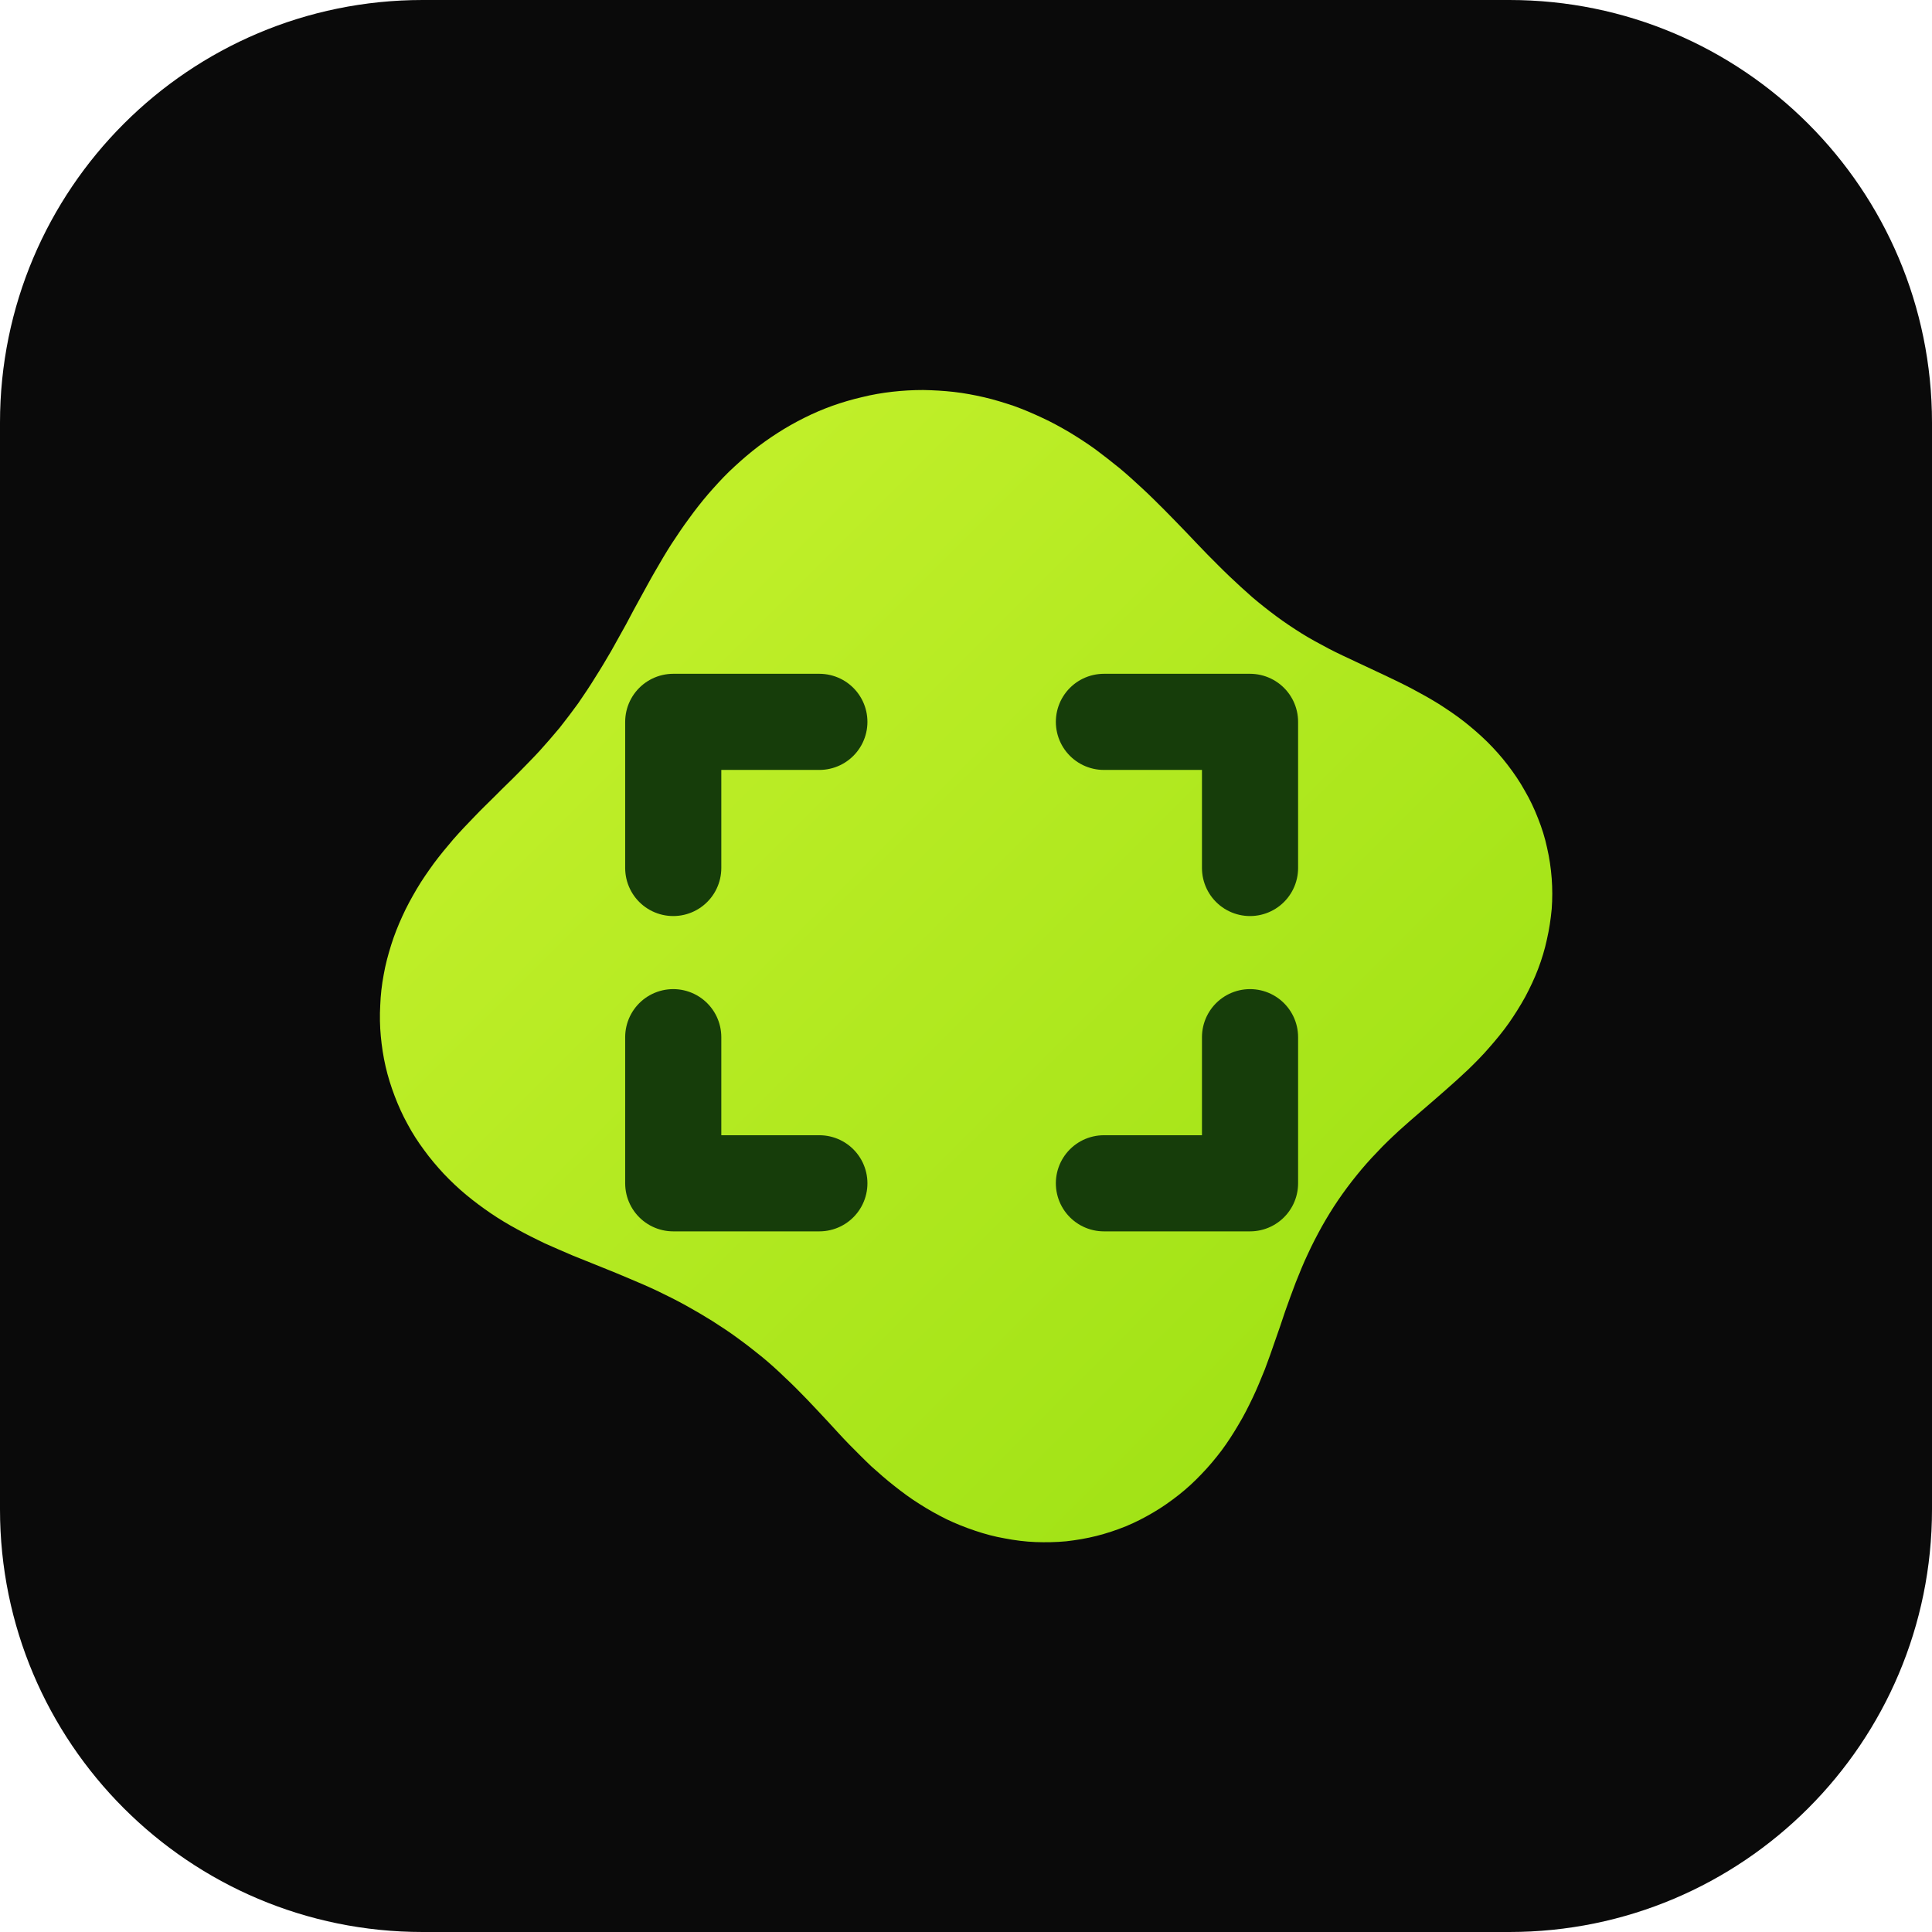
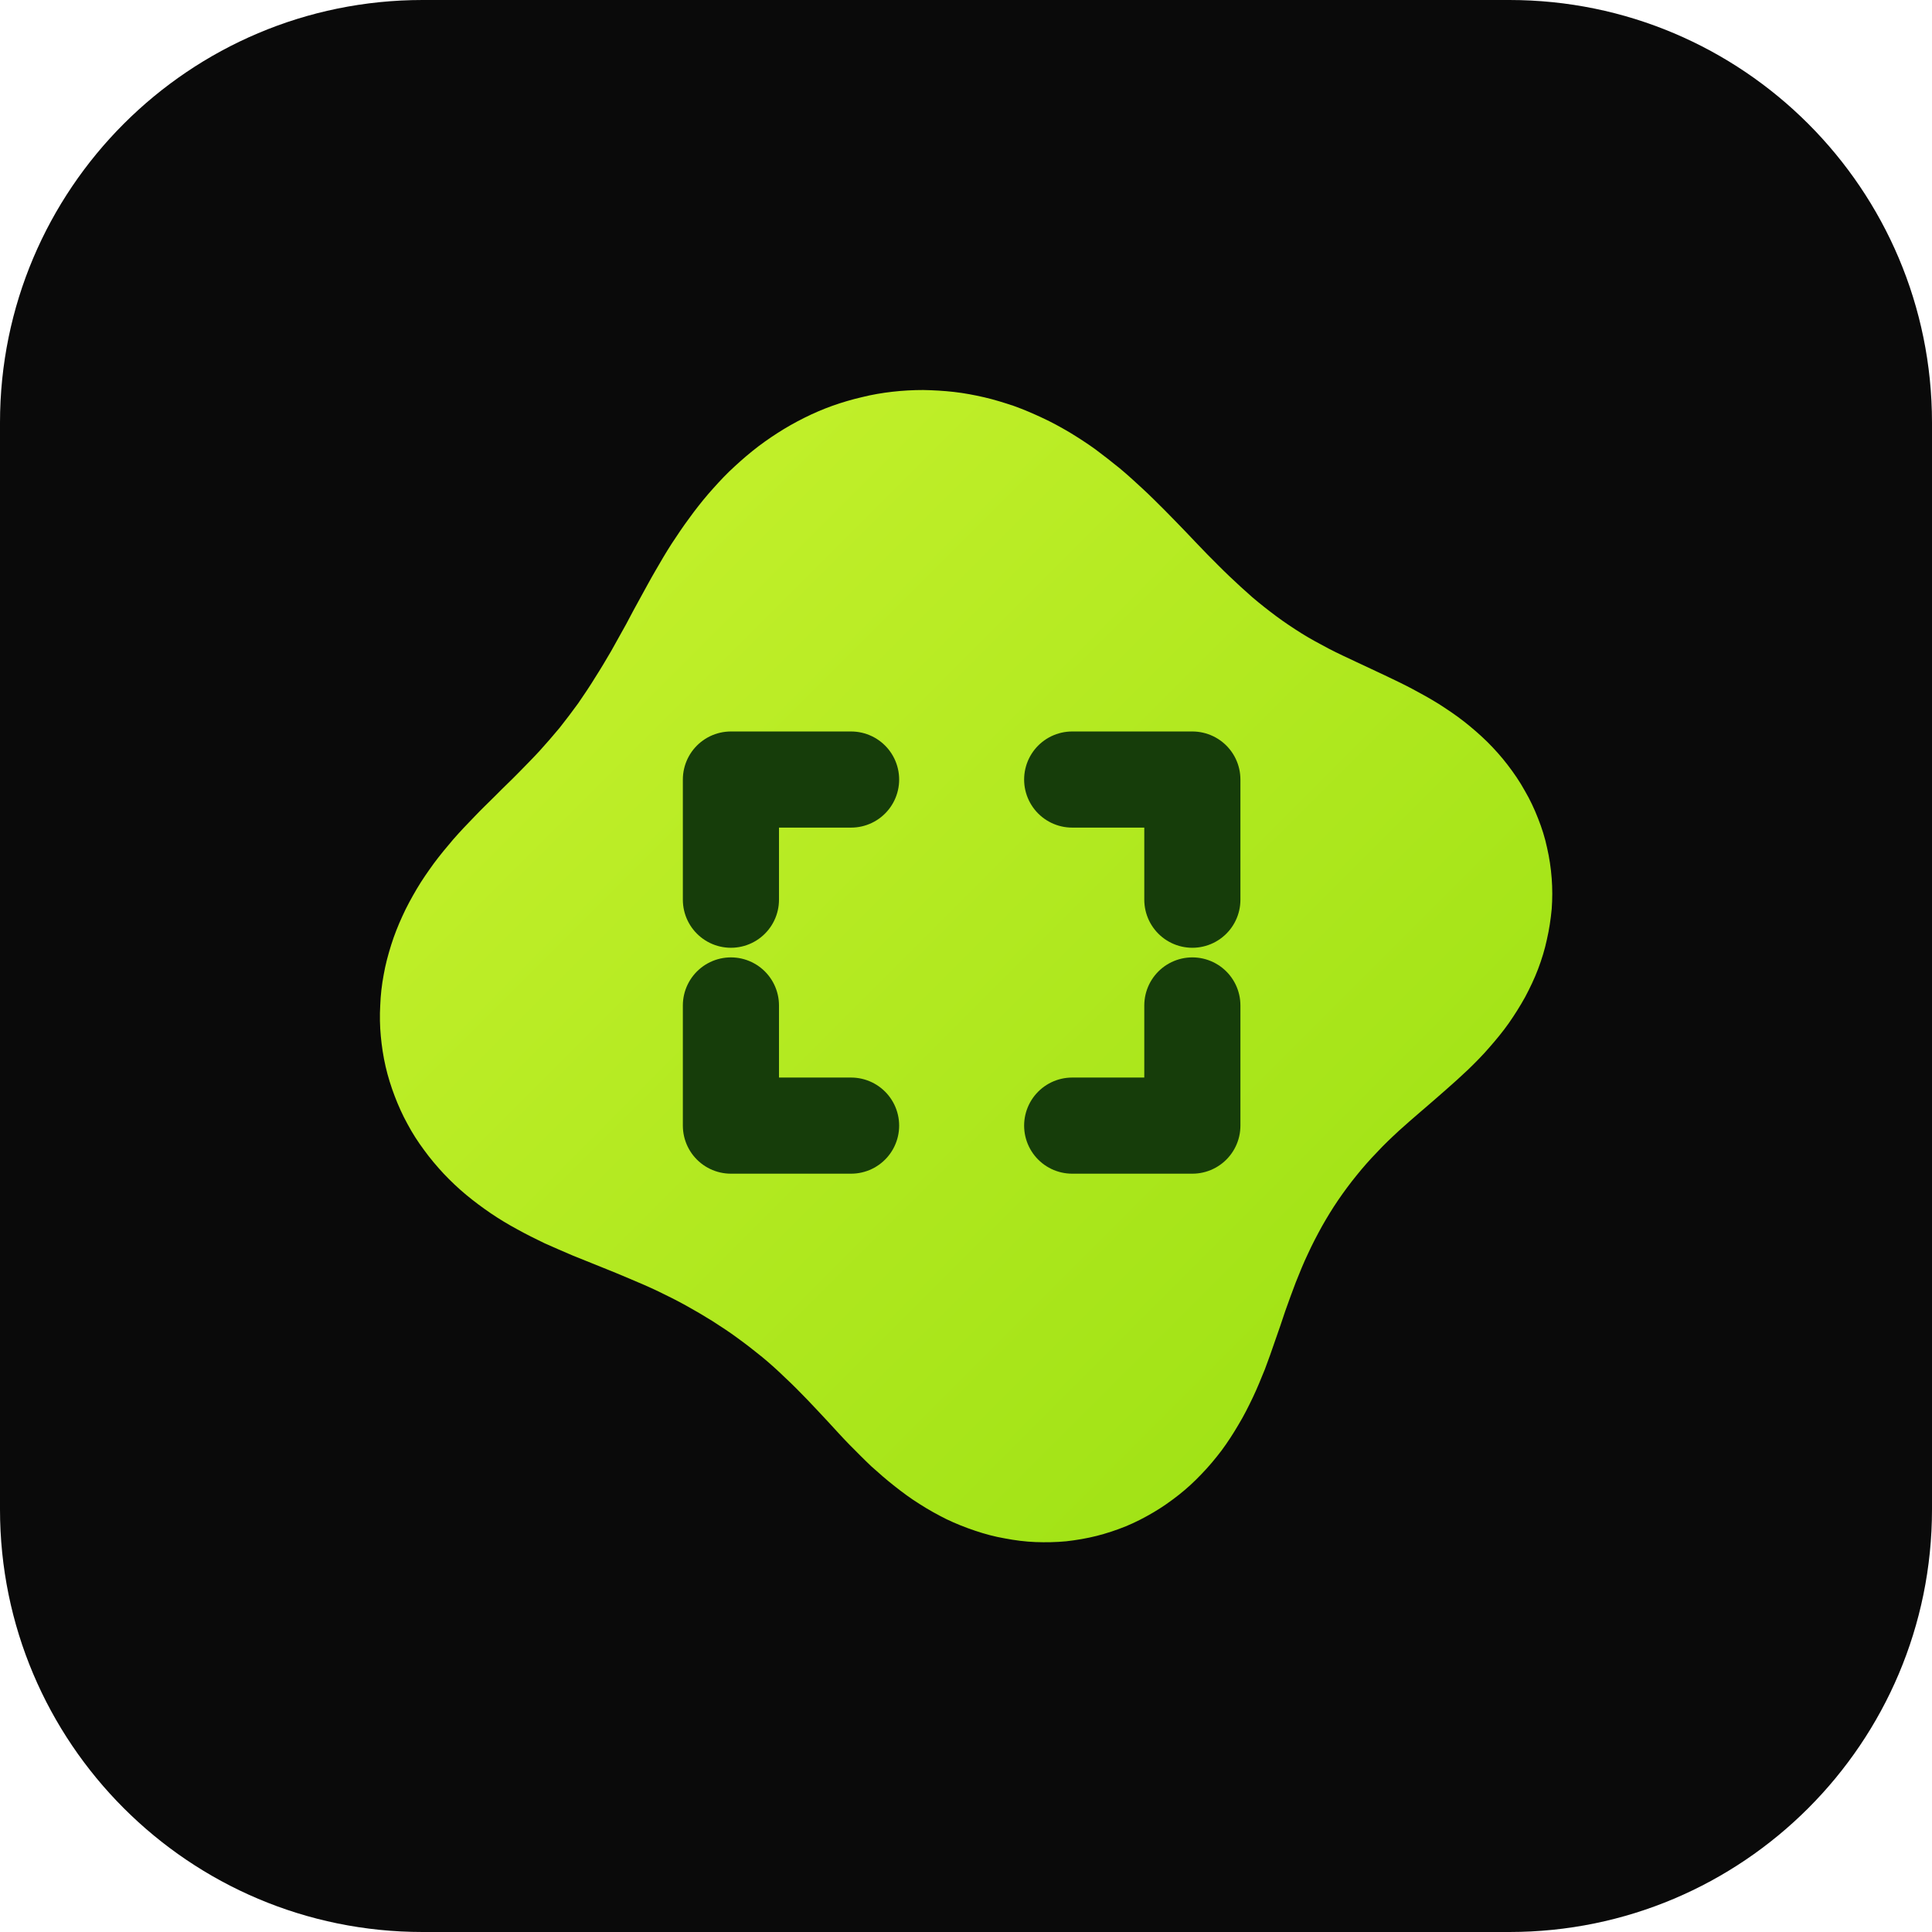
<svg xmlns="http://www.w3.org/2000/svg" viewBox="0 0 64 64">
  <defs>
    <linearGradient id="g" gradientUnits="userSpaceOnUse" x1="4" y1="4" x2="60" y2="60">
      <stop offset="0" stop-color="#c8f22e" />
      <stop offset="1" stop-color="#9be012" />
    </linearGradient>
  </defs>
  <rect width="64" height="64" rx="14" fill="#0a0a0a" />
  <g transform="translate(11.602 11.302) scale(0.6369)">
    <path d="M28.20,2.63 C28.73,2.57 29.27,2.54 29.80,2.54 C30.33,2.55 30.87,2.58 31.40,2.64 C31.93,2.70 32.46,2.80 32.98,2.92 C33.50,3.04 34.01,3.20 34.52,3.37 C35.02,3.55 35.51,3.76 36.00,3.99 C36.48,4.21 36.95,4.47 37.41,4.74 C37.87,5.02 38.32,5.31 38.75,5.62 C39.18,5.94 39.60,6.27 40.02,6.61 C40.43,6.95 40.82,7.31 41.21,7.67 C41.61,8.04 41.98,8.41 42.36,8.79 C42.74,9.17 43.11,9.56 43.48,9.94 C43.85,10.33 44.22,10.72 44.59,11.10 C44.97,11.48 45.34,11.86 45.73,12.23 C46.12,12.60 46.51,12.96 46.91,13.31 C47.32,13.66 47.74,13.99 48.17,14.31 C48.60,14.63 49.04,14.92 49.50,15.21 C49.95,15.49 50.42,15.74 50.89,15.99 C51.37,16.24 51.85,16.46 52.34,16.69 C52.82,16.92 53.31,17.14 53.79,17.37 C54.27,17.60 54.76,17.83 55.23,18.08 C55.70,18.33 56.17,18.59 56.62,18.87 C57.07,19.16 57.52,19.46 57.94,19.79 C58.36,20.12 58.76,20.47 59.14,20.84 C59.52,21.22 59.88,21.62 60.20,22.04 C60.53,22.47 60.83,22.91 61.09,23.38 C61.36,23.84 61.59,24.33 61.78,24.82 C61.98,25.32 62.14,25.83 62.25,26.35 C62.37,26.87 62.45,27.41 62.49,27.94 C62.53,28.47 62.53,29.01 62.49,29.54 C62.44,30.07 62.36,30.60 62.24,31.12 C62.13,31.64 61.97,32.16 61.78,32.66 C61.59,33.16 61.36,33.64 61.11,34.11 C60.85,34.58 60.56,35.04 60.26,35.47 C59.95,35.91 59.61,36.32 59.26,36.72 C58.91,37.13 58.53,37.51 58.15,37.88 C57.76,38.25 57.36,38.61 56.96,38.96 C56.56,39.32 56.15,39.66 55.75,40.01 C55.34,40.36 54.94,40.71 54.54,41.07 C54.15,41.43 53.76,41.80 53.40,42.19 C53.03,42.57 52.67,42.98 52.34,43.39 C52.00,43.81 51.68,44.24 51.38,44.68 C51.08,45.12 50.80,45.58 50.54,46.04 C50.28,46.51 50.03,46.99 49.81,47.47 C49.58,47.95 49.38,48.45 49.18,48.95 C48.99,49.44 48.81,49.95 48.63,50.45 C48.46,50.96 48.29,51.47 48.11,51.97 C47.94,52.47 47.76,52.98 47.57,53.48 C47.37,53.97 47.17,54.47 46.94,54.95 C46.71,55.43 46.47,55.91 46.19,56.37 C45.92,56.83 45.63,57.28 45.31,57.71 C44.99,58.13 44.64,58.55 44.27,58.93 C43.90,59.32 43.51,59.68 43.09,60.01 C42.67,60.34 42.23,60.65 41.77,60.92 C41.31,61.19 40.83,61.44 40.34,61.64 C39.85,61.84 39.33,62.01 38.82,62.14 C38.30,62.27 37.77,62.36 37.24,62.42 C36.71,62.47 36.17,62.48 35.64,62.46 C35.11,62.44 34.57,62.37 34.05,62.27 C33.52,62.18 33.00,62.04 32.50,61.87 C31.99,61.70 31.49,61.50 31.01,61.27 C30.53,61.03 30.06,60.77 29.61,60.48 C29.16,60.20 28.73,59.88 28.31,59.55 C27.89,59.22 27.49,58.87 27.09,58.51 C26.70,58.14 26.33,57.76 25.95,57.38 C25.58,57.00 25.22,56.60 24.86,56.21 C24.49,55.82 24.13,55.42 23.76,55.04 C23.39,54.66 23.01,54.27 22.62,53.91 C22.24,53.54 21.84,53.18 21.43,52.84 C21.01,52.50 20.59,52.17 20.16,51.86 C19.73,51.54 19.28,51.25 18.83,50.96 C18.38,50.68 17.92,50.41 17.45,50.15 C16.98,49.89 16.50,49.65 16.02,49.42 C15.54,49.19 15.05,48.98 14.55,48.77 C14.06,48.56 13.57,48.36 13.07,48.16 C12.58,47.96 12.08,47.76 11.58,47.56 C11.09,47.35 10.60,47.14 10.11,46.92 C9.63,46.69 9.15,46.45 8.68,46.19 C8.22,45.94 7.75,45.66 7.31,45.36 C6.87,45.06 6.44,44.74 6.03,44.40 C5.62,44.06 5.23,43.69 4.86,43.30 C4.50,42.91 4.15,42.50 3.84,42.07 C3.52,41.64 3.23,41.19 2.98,40.72 C2.72,40.25 2.50,39.76 2.31,39.26 C2.12,38.76 1.96,38.25 1.84,37.73 C1.72,37.21 1.64,36.68 1.59,36.15 C1.54,35.62 1.53,35.08 1.56,34.55 C1.58,34.01 1.64,33.48 1.74,32.95 C1.83,32.43 1.97,31.91 2.13,31.40 C2.29,30.89 2.49,30.39 2.71,29.91 C2.93,29.42 3.19,28.95 3.46,28.49 C3.73,28.03 4.04,27.59 4.35,27.16 C4.67,26.73 5.01,26.32 5.36,25.91 C5.71,25.51 6.08,25.12 6.45,24.74 C6.82,24.35 7.21,23.98 7.59,23.60 C7.96,23.22 8.35,22.86 8.73,22.47 C9.10,22.09 9.48,21.71 9.84,21.32 C10.20,20.92 10.55,20.52 10.89,20.11 C11.22,19.69 11.55,19.26 11.86,18.83 C12.16,18.39 12.46,17.95 12.74,17.49 C13.03,17.04 13.30,16.58 13.57,16.12 C13.83,15.65 14.09,15.18 14.35,14.72 C14.60,14.25 14.85,13.77 15.11,13.31 C15.37,12.84 15.62,12.37 15.89,11.91 C16.16,11.44 16.43,10.98 16.72,10.53 C17.01,10.09 17.31,9.64 17.63,9.21 C17.94,8.78 18.27,8.36 18.62,7.95 C18.97,7.55 19.33,7.15 19.71,6.78 C20.10,6.41 20.50,6.05 20.91,5.72 C21.33,5.38 21.77,5.07 22.22,4.78 C22.67,4.49 23.13,4.23 23.61,3.99 C24.09,3.75 24.58,3.54 25.08,3.36 C25.59,3.18 26.10,3.03 26.62,2.91 C27.14,2.78 27.67,2.69 28.20,2.63 Z" fill="url(#g)" />
-     <path d="M 16.8 27.4 V 19.8 H 24.4 M 39.2 19.8 H 46.8 V 27.4 M 46.8 36.2 V 43.8 H 39.2 M 24.4 43.8 H 16.8 V 36.2" fill="none" stroke="#163d0a" stroke-width="5.0" stroke-linecap="round" stroke-linejoin="round" />
+     <path d="M 19.8 29.05 V 22.8 H 26.05 M 37.55 22.8 H 43.8 V 29.05 M 43.8 34.55 V 40.8 H 37.55 M 26.05 40.8 H 19.8 V 34.55" fill="none" stroke="#163d0a" stroke-width="5.0" stroke-linecap="round" stroke-linejoin="round" />
  </g>
</svg>
